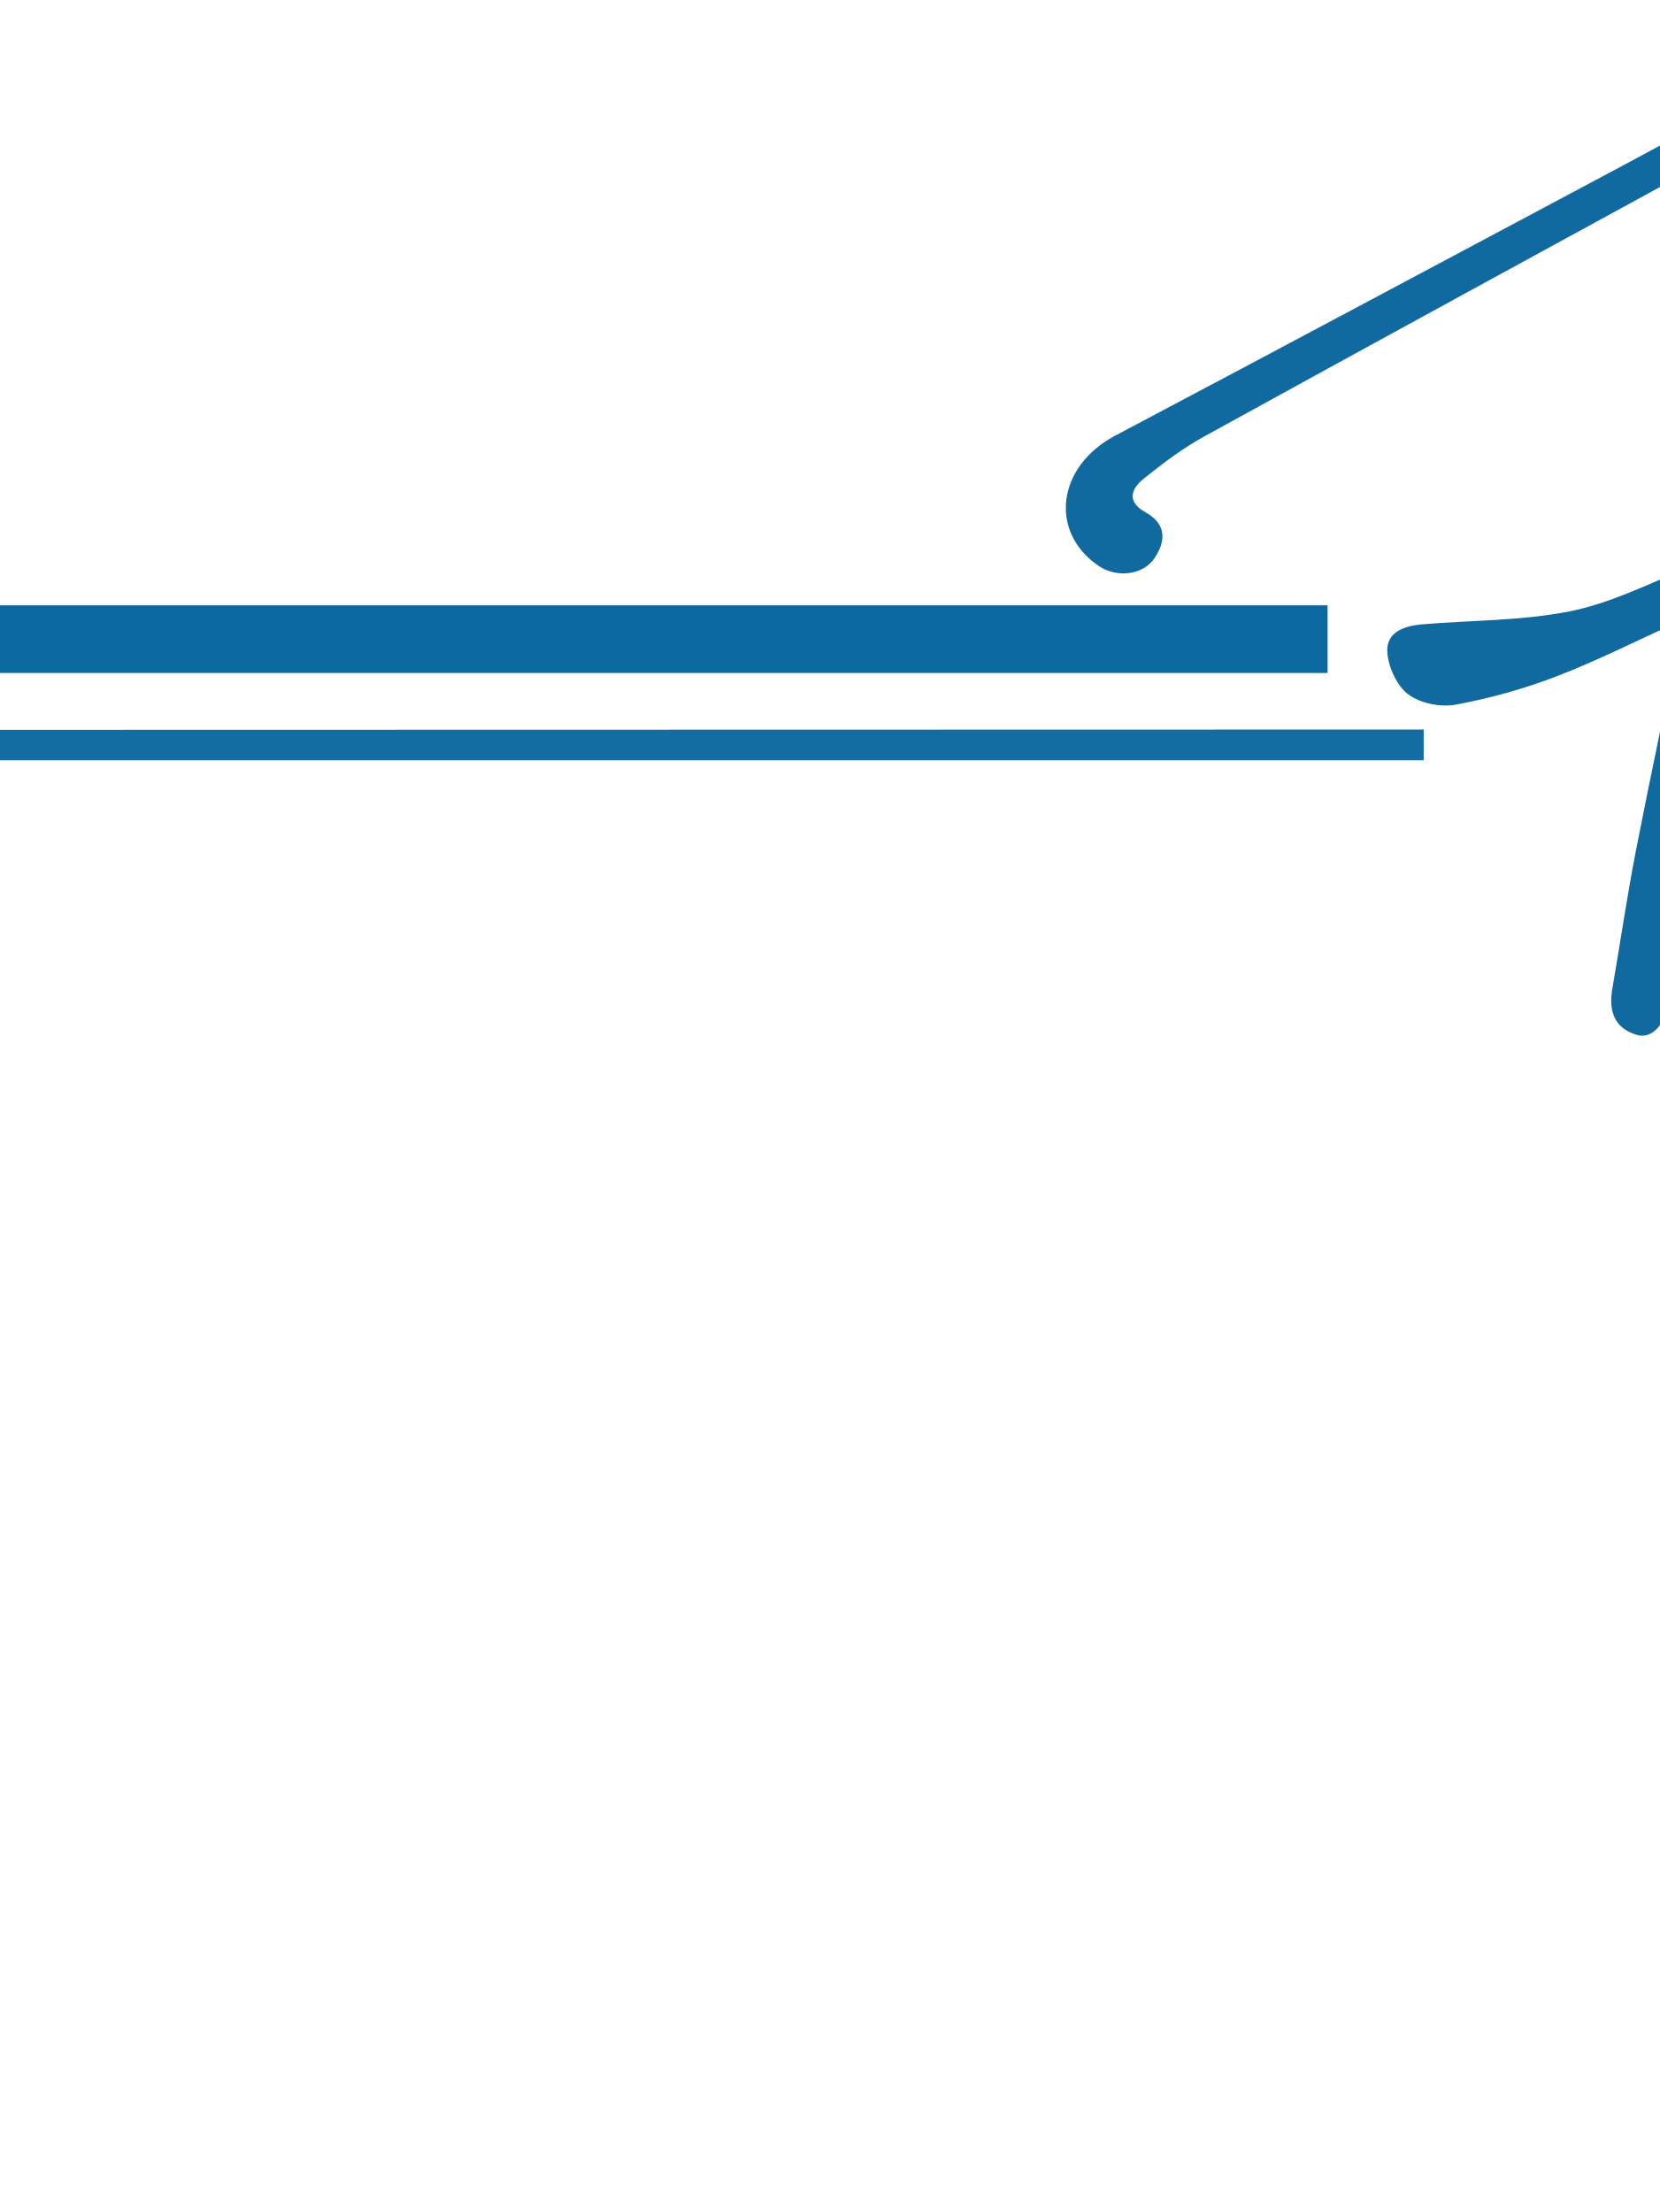
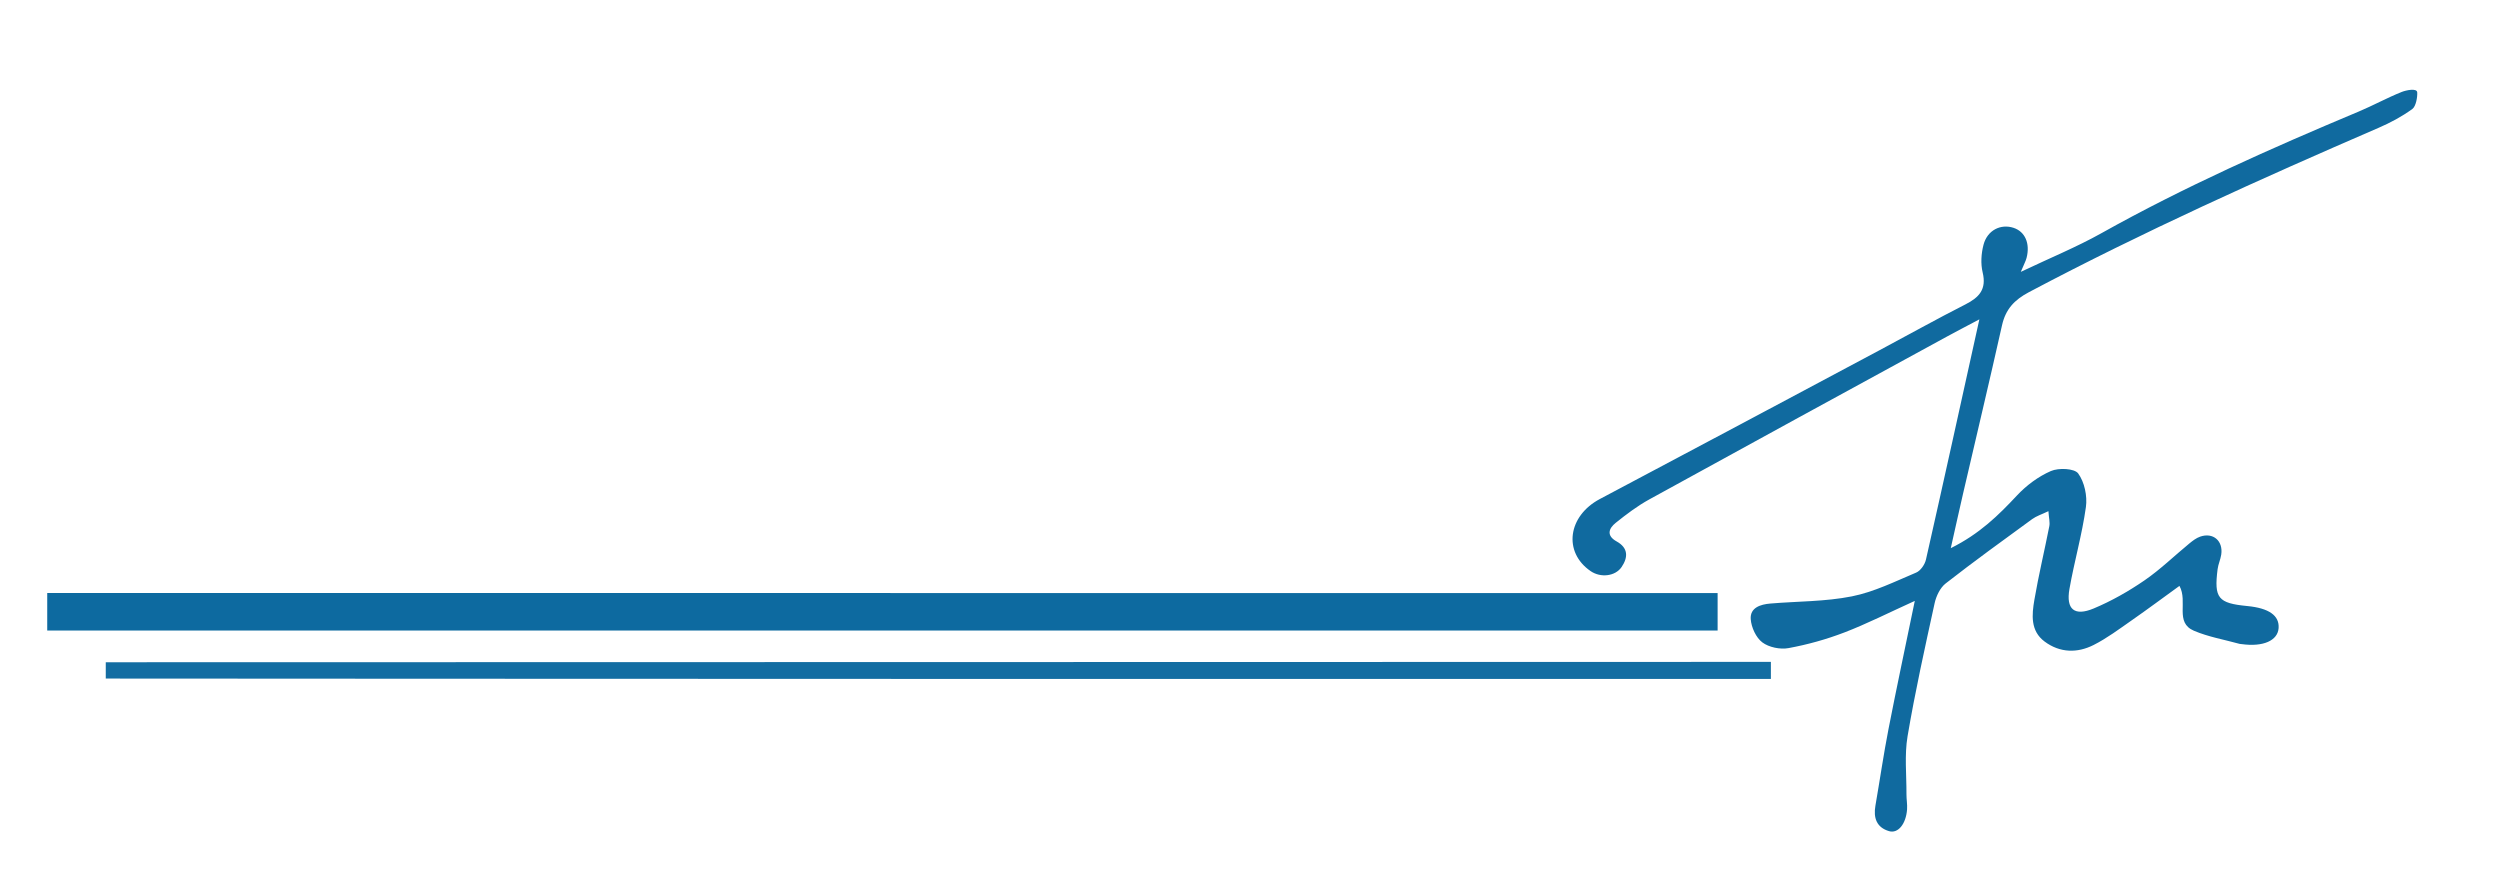
- <svg xmlns="http://www.w3.org/2000/svg" version="1.1" id="Calque_1" x="0px" y="0px" width="212.6px" height="283.46px" viewBox="0 0 212.6 283.46" enable-background="new 0 0 212.6 283.46" xml:space="preserve">
-   <g>
-     <path fill-rule="evenodd" clip-rule="evenodd" fill="none" d="M-257.975,322.46c0-134.284,0-268.568,0-402.926   c209.542,0,419.109,0,628.825,0c0,134.259,0,268.593,0,402.926C161.281,322.46-48.334,322.46-257.975,322.46z M215.699,79.389   c-2.229,10.82-4.244,20.226-6.083,29.666c-1.142,5.863-1.994,11.783-3.017,17.671c-0.49,2.82,0.249,5.034,3.146,5.895   c2.088,0.62,3.928-1.658,4.171-5.03c0.083-1.153-0.146-2.326-0.139-3.489c0.026-4.482-0.483-9.062,0.255-13.428   c1.743-10.313,4.02-20.541,6.258-30.765c0.361-1.648,1.274-3.562,2.552-4.558c6.547-5.107,13.28-9.979,19.994-14.87   c0.976-0.711,2.195-1.088,3.761-1.839c0.11,1.606,0.382,2.585,0.206,3.476c-1.115,5.682-2.479,11.318-3.453,17.022   c-0.589,3.445-0.953,7.175,2.365,9.646c3.522,2.623,7.548,2.713,11.339,0.794c3.077-1.558,5.889-3.667,8.734-5.651   c3.731-2.601,7.382-5.317,11.104-8.011c2.021,3.661-1.164,8.457,3.364,10.38c3.329,1.415,6.992,2.043,10.508,3.017   c0.159,0.044,0.33,0.04,0.495,0.063c4.955,0.69,8.359-0.785,8.558-3.71c0.196-2.899-2.238-4.609-7.256-5.094   c-6.739-0.65-7.696-1.813-6.85-8.514c0.145-1.144,0.67-2.236,0.842-3.379c0.475-3.166-1.873-5.189-4.862-4.153   c-0.912,0.315-1.748,0.959-2.51,1.584c-3.469,2.85-6.711,6.021-10.396,8.549c-3.671,2.519-7.622,4.765-11.724,6.479   c-4.457,1.862-6.429,0.195-5.604-4.501c1.116-6.352,2.925-12.592,3.811-18.967c0.35-2.524-0.33-5.757-1.791-7.752   c-0.859-1.174-4.515-1.334-6.307-0.557c-2.907,1.263-5.679,3.333-7.86,5.667c-4.267,4.566-8.623,8.854-15.287,12.164   c1.119-4.973,1.962-8.819,2.851-12.655c3.004-12.958,6.091-25.897,8.997-38.877c0.831-3.713,2.847-5.867,6.227-7.656   c26.346-13.945,53.49-26.166,80.827-37.99c2.731-1.182,5.417-2.611,7.809-4.358c0.856-0.626,0.78-2.528,1.13-3.849   c-1.207-0.053-2.569-0.496-3.592-0.087c-3.392,1.357-6.612,3.136-9.984,4.55c-20.245,8.491-40.288,17.388-59.479,28.126   c-5.673,3.174-11.733,5.654-18.597,8.918c0.756-1.811,1.147-2.503,1.339-3.247c0.855-3.333-0.355-6.063-3.017-6.936   c-2.978-0.976-6.064,0.555-6.945,3.925c-0.529,2.023-0.683,4.376-0.197,6.385c0.943,3.903-0.794,5.775-3.99,7.399   c-6.664,3.386-13.192,7.041-19.791,10.557c-21.564,11.491-43.116,23.006-64.715,34.432c-7.405,3.917-8.55,12.288-2.126,16.682   c2.295,1.57,5.683,1.21,7.156-0.968c1.513-2.235,1.543-4.41-1.148-5.898c-2.435-1.346-1.85-3-0.218-4.309   c2.458-1.972,5.013-3.902,7.764-5.417c22.877-12.59,45.807-25.083,68.724-37.599c2.123-1.159,4.271-2.271,7.585-4.028   c-4.264,19.285-8.246,37.428-12.349,55.543c-0.258,1.139-1.242,2.576-2.255,3.003c-4.881,2.056-9.754,4.481-14.883,5.502   c-6.147,1.223-12.553,1.13-18.842,1.658c-2.292,0.192-4.716,0.95-4.532,3.603c0.131,1.895,1.218,4.275,2.679,5.375   c1.526,1.149,4.132,1.68,6.053,1.326c4.379-0.804,8.742-2.019,12.901-3.613C204.619,84.689,209.626,82.143,215.699,79.389z    M-216.081,86.238c128.746,0,257.344,0,386.194,0c0-2.905,0-5.652,0-8.666c-1.962,0-3.616,0-5.271,0   c-124.803-0.001-249.605,0-374.409-0.006c-7.326,0-7.329-0.025-6.963,7.22C-216.513,85.101-216.344,85.406-216.081,86.238z    M-8.93,97.425c62.462,0,124.923,0,187.384-0.002c1.333,0,2.716,0.19,3.976-0.115c0.677-0.165,1.583-1.2,1.581-1.84   c-0.003-0.651-0.896-1.695-1.572-1.862c-1.259-0.311-2.644-0.119-3.976-0.119c-125.256,0.001-250.512-0.004-375.767,0.083   c-1.811,0.002-5.132-1.626-5.308,1.639c-0.214,3.968,3.444,2.132,5.3,2.135C-134.519,97.443-71.724,97.427-8.93,97.425z" />
-     <path fill-rule="evenodd" clip-rule="evenodd" fill="#106A9F" d="M215.699,79.389c-6.073,2.754-11.08,5.301-16.297,7.301   c-4.159,1.595-8.522,2.81-12.901,3.613c-1.921,0.354-4.526-0.177-6.053-1.326c-1.461-1.1-2.548-3.48-2.679-5.375   c-0.184-2.652,2.24-3.41,4.532-3.603c6.289-0.528,12.694-0.436,18.842-1.658c5.129-1.021,10.002-3.446,14.883-5.502   c1.013-0.427,1.997-1.864,2.255-3.003c4.103-18.115,8.085-36.258,12.349-55.543c-3.313,1.758-5.462,2.869-7.585,4.028   c-22.917,12.516-45.847,25.009-68.724,37.599c-2.751,1.515-5.306,3.445-7.764,5.417c-1.632,1.309-2.217,2.963,0.218,4.309   c2.691,1.488,2.661,3.663,1.148,5.898c-1.474,2.178-4.861,2.538-7.156,0.968c-6.424-4.394-5.279-12.765,2.126-16.682   c21.599-11.426,43.15-22.94,64.715-34.432c6.599-3.516,13.127-7.171,19.791-10.557c3.196-1.624,4.934-3.496,3.99-7.399   c-0.485-2.009-0.332-4.361,0.197-6.385c0.881-3.37,3.968-4.9,6.945-3.925c2.661,0.873,3.872,3.603,3.017,6.936   c-0.191,0.744-0.583,1.437-1.339,3.247c6.863-3.264,12.924-5.744,18.597-8.918c19.191-10.738,39.234-19.635,59.479-28.126   c3.372-1.414,6.593-3.192,9.984-4.55c1.022-0.409,3.517-0.939,3.592,0.087s-0.273,3.223-1.13,3.849   c-2.392,1.747-5.077,3.177-7.809,4.358c-27.337,11.824-54.481,24.045-80.827,37.99c-3.38,1.789-5.396,3.943-6.227,7.656   c-2.906,12.979-5.993,25.919-8.997,38.877c-0.889,3.836-1.731,7.683-2.851,12.655c6.664-3.31,11.021-7.598,15.287-12.164   c2.182-2.334,4.953-4.404,7.86-5.667c1.792-0.777,5.447-0.617,6.307,0.557c1.461,1.995,2.141,5.228,1.791,7.752   c-0.886,6.375-2.694,12.615-3.811,18.967c-0.825,4.696,1.146,6.363,5.604,4.501c4.102-1.715,8.053-3.961,11.724-6.479   c3.686-2.528,6.928-5.699,10.396-8.549c0.762-0.625,1.598-1.269,2.51-1.584c2.989-1.036,5.337,0.987,4.862,4.153   c-0.172,1.143-0.697,2.235-0.842,3.379c-0.847,6.701,0.11,7.863,6.85,8.514c5.018,0.484,7.452,2.194,7.256,5.094   c-0.198,2.925-3.603,4.4-8.558,3.71c-0.165-0.023-0.336-0.02-0.495-0.063c-3.516-0.974-7.179-1.602-10.508-3.017   c-4.528-1.923-1.343-6.719-3.364-10.38c-3.722,2.693-7.372,5.41-11.104,8.011c-2.846,1.984-5.657,4.094-8.734,5.651   c-3.791,1.919-7.816,1.829-11.339-0.794c-3.318-2.471-2.954-6.2-2.365-9.646c0.974-5.704,2.338-11.341,3.453-17.022   c0.176-0.891-0.096-1.869-0.206-3.476c-1.565,0.751-2.785,1.128-3.761,1.839c-6.714,4.892-13.447,9.763-19.994,14.87   c-1.277,0.996-2.19,2.909-2.552,4.558c-2.238,10.224-4.515,20.451-6.258,30.765c-0.738,4.366-0.229,8.945-0.255,13.428   c-0.007,1.163,0.222,2.336,0.139,3.489c-0.243,3.372-2.083,5.65-4.171,5.03c-2.896-0.86-3.636-3.074-3.146-5.895   c1.022-5.888,1.875-11.808,3.017-17.671C211.455,99.614,213.471,90.209,215.699,79.389z" />
-     <path fill-rule="evenodd" clip-rule="evenodd" fill="#0D6AA0" d="M-216.081,86.238v-8.672c0,0,384.232,0.006,386.194,0.006   c0,3.014,0,5.761,0,8.666C41.264,86.238-216.081,86.238-216.081,86.238z" />
-     <path fill-rule="evenodd" clip-rule="evenodd" fill="#136DA2" d="M-8.93,97.426c-62.794,0.001-193.617-0.083-193.617-0.083v-3.773   l384.977-0.083v3.937C182.43,97.423,53.532,97.425-8.93,97.426z" />
-   </g>
+ <svg xmlns="http://www.w3.org/2000/svg" version="1.1" id="Calque_1" x="0px" y="0px" width="578px" height="203px" viewBox="0 0 578 203" enable-background="new 0 0 578 203" xml:space="preserve">
+   <path fill-rule="evenodd" clip-rule="evenodd" fill="#106A9F" d="M442.699,138.929c-6.073,2.754-11.08,5.301-16.297,7.301  c-4.159,1.595-8.522,2.809-12.901,3.613c-1.921,0.354-4.526-0.177-6.053-1.326c-1.461-1.1-2.548-3.481-2.679-5.375  c-0.184-2.652,2.24-3.41,4.532-3.603c6.289-0.528,12.694-0.435,18.842-1.658c5.129-1.02,10.002-3.446,14.883-5.502  c1.013-0.427,1.997-1.864,2.255-3.003c4.103-18.115,8.085-36.258,12.349-55.543c-3.313,1.758-5.462,2.869-7.585,4.029  c-22.917,12.515-45.847,25.008-68.724,37.598c-2.751,1.515-5.306,3.446-7.764,5.417c-1.632,1.309-2.217,2.963,0.218,4.309  c2.691,1.488,2.661,3.663,1.148,5.898c-1.474,2.178-4.861,2.538-7.156,0.968c-6.424-4.394-5.279-12.765,2.126-16.682  c21.599-11.425,43.15-22.94,64.715-34.431c6.599-3.516,13.127-7.171,19.791-10.557c3.195-1.624,4.934-3.496,3.99-7.399  c-0.485-2.009-0.332-4.362,0.197-6.385c0.881-3.37,3.968-4.9,6.945-3.925c2.661,0.873,3.872,3.603,3.017,6.936  c-0.191,0.744-0.583,1.436-1.339,3.247c6.863-3.264,12.924-5.744,18.597-8.918c19.191-10.738,39.234-19.635,59.479-28.126  c3.372-1.414,6.593-3.193,9.984-4.55c1.022-0.409,3.517-0.939,3.592,0.087s-0.273,3.223-1.13,3.849  c-2.392,1.747-5.077,3.176-7.809,4.358c-27.337,11.824-54.481,24.045-80.828,37.99c-3.379,1.789-5.395,3.944-6.226,7.656  c-2.906,12.98-5.993,25.919-8.997,38.877c-0.889,3.836-1.731,7.683-2.851,12.656c6.664-3.31,11.021-7.598,15.287-12.164  c2.182-2.334,4.952-4.405,7.86-5.667c1.792-0.778,5.447-0.618,6.307,0.556c1.461,1.995,2.141,5.228,1.791,7.752  c-0.886,6.375-2.694,12.615-3.811,18.967c-0.825,4.696,1.146,6.363,5.604,4.501c4.102-1.715,8.053-3.961,11.724-6.48  c3.686-2.528,6.928-5.699,10.396-8.548c0.763-0.625,1.599-1.269,2.511-1.584c2.989-1.036,5.337,0.987,4.862,4.153  c-0.172,1.143-0.697,2.235-0.842,3.379c-0.847,6.701,0.11,7.863,6.85,8.514c5.018,0.484,7.451,2.194,7.256,5.093  c-0.198,2.925-3.603,4.401-8.558,3.71c-0.165-0.023-0.336-0.019-0.495-0.063c-3.516-0.974-7.179-1.602-10.508-3.017  c-4.528-1.923-1.343-6.719-3.364-10.38c-3.722,2.694-7.372,5.41-11.104,8.011c-2.846,1.984-5.657,4.094-8.735,5.651  c-3.791,1.919-7.815,1.83-11.338-0.794c-3.318-2.47-2.954-6.2-2.365-9.645c0.974-5.704,2.338-11.341,3.453-17.022  c0.176-0.891-0.096-1.87-0.207-3.476c-1.564,0.751-2.784,1.128-3.76,1.839c-6.714,4.891-13.447,9.762-19.994,14.87  c-1.277,0.996-2.19,2.909-2.552,4.558c-2.238,10.223-4.515,20.451-6.258,30.764c-0.738,4.366-0.229,8.945-0.255,13.428  c-0.007,1.163,0.222,2.336,0.139,3.489c-0.243,3.372-2.083,5.651-4.171,5.03c-2.896-0.86-3.636-3.074-3.146-5.894  c1.022-5.888,1.875-11.808,3.017-17.671C438.455,159.155,440.47,149.749,442.699,138.929" />
+   <path fill-rule="evenodd" clip-rule="evenodd" fill="#0D6AA0" d="M10.919,145.778v-8.672c0,0,384.232,0.006,386.194,0.006v8.666  H10.919z" />
+   <path fill-rule="evenodd" clip-rule="evenodd" fill="#136DA2" d="M218.07,156.966c-62.794,0.001-193.617-0.083-193.617-0.083v-3.773  l384.977-0.083v3.936C409.43,156.963,280.532,156.965,218.07,156.966" />
</svg>
